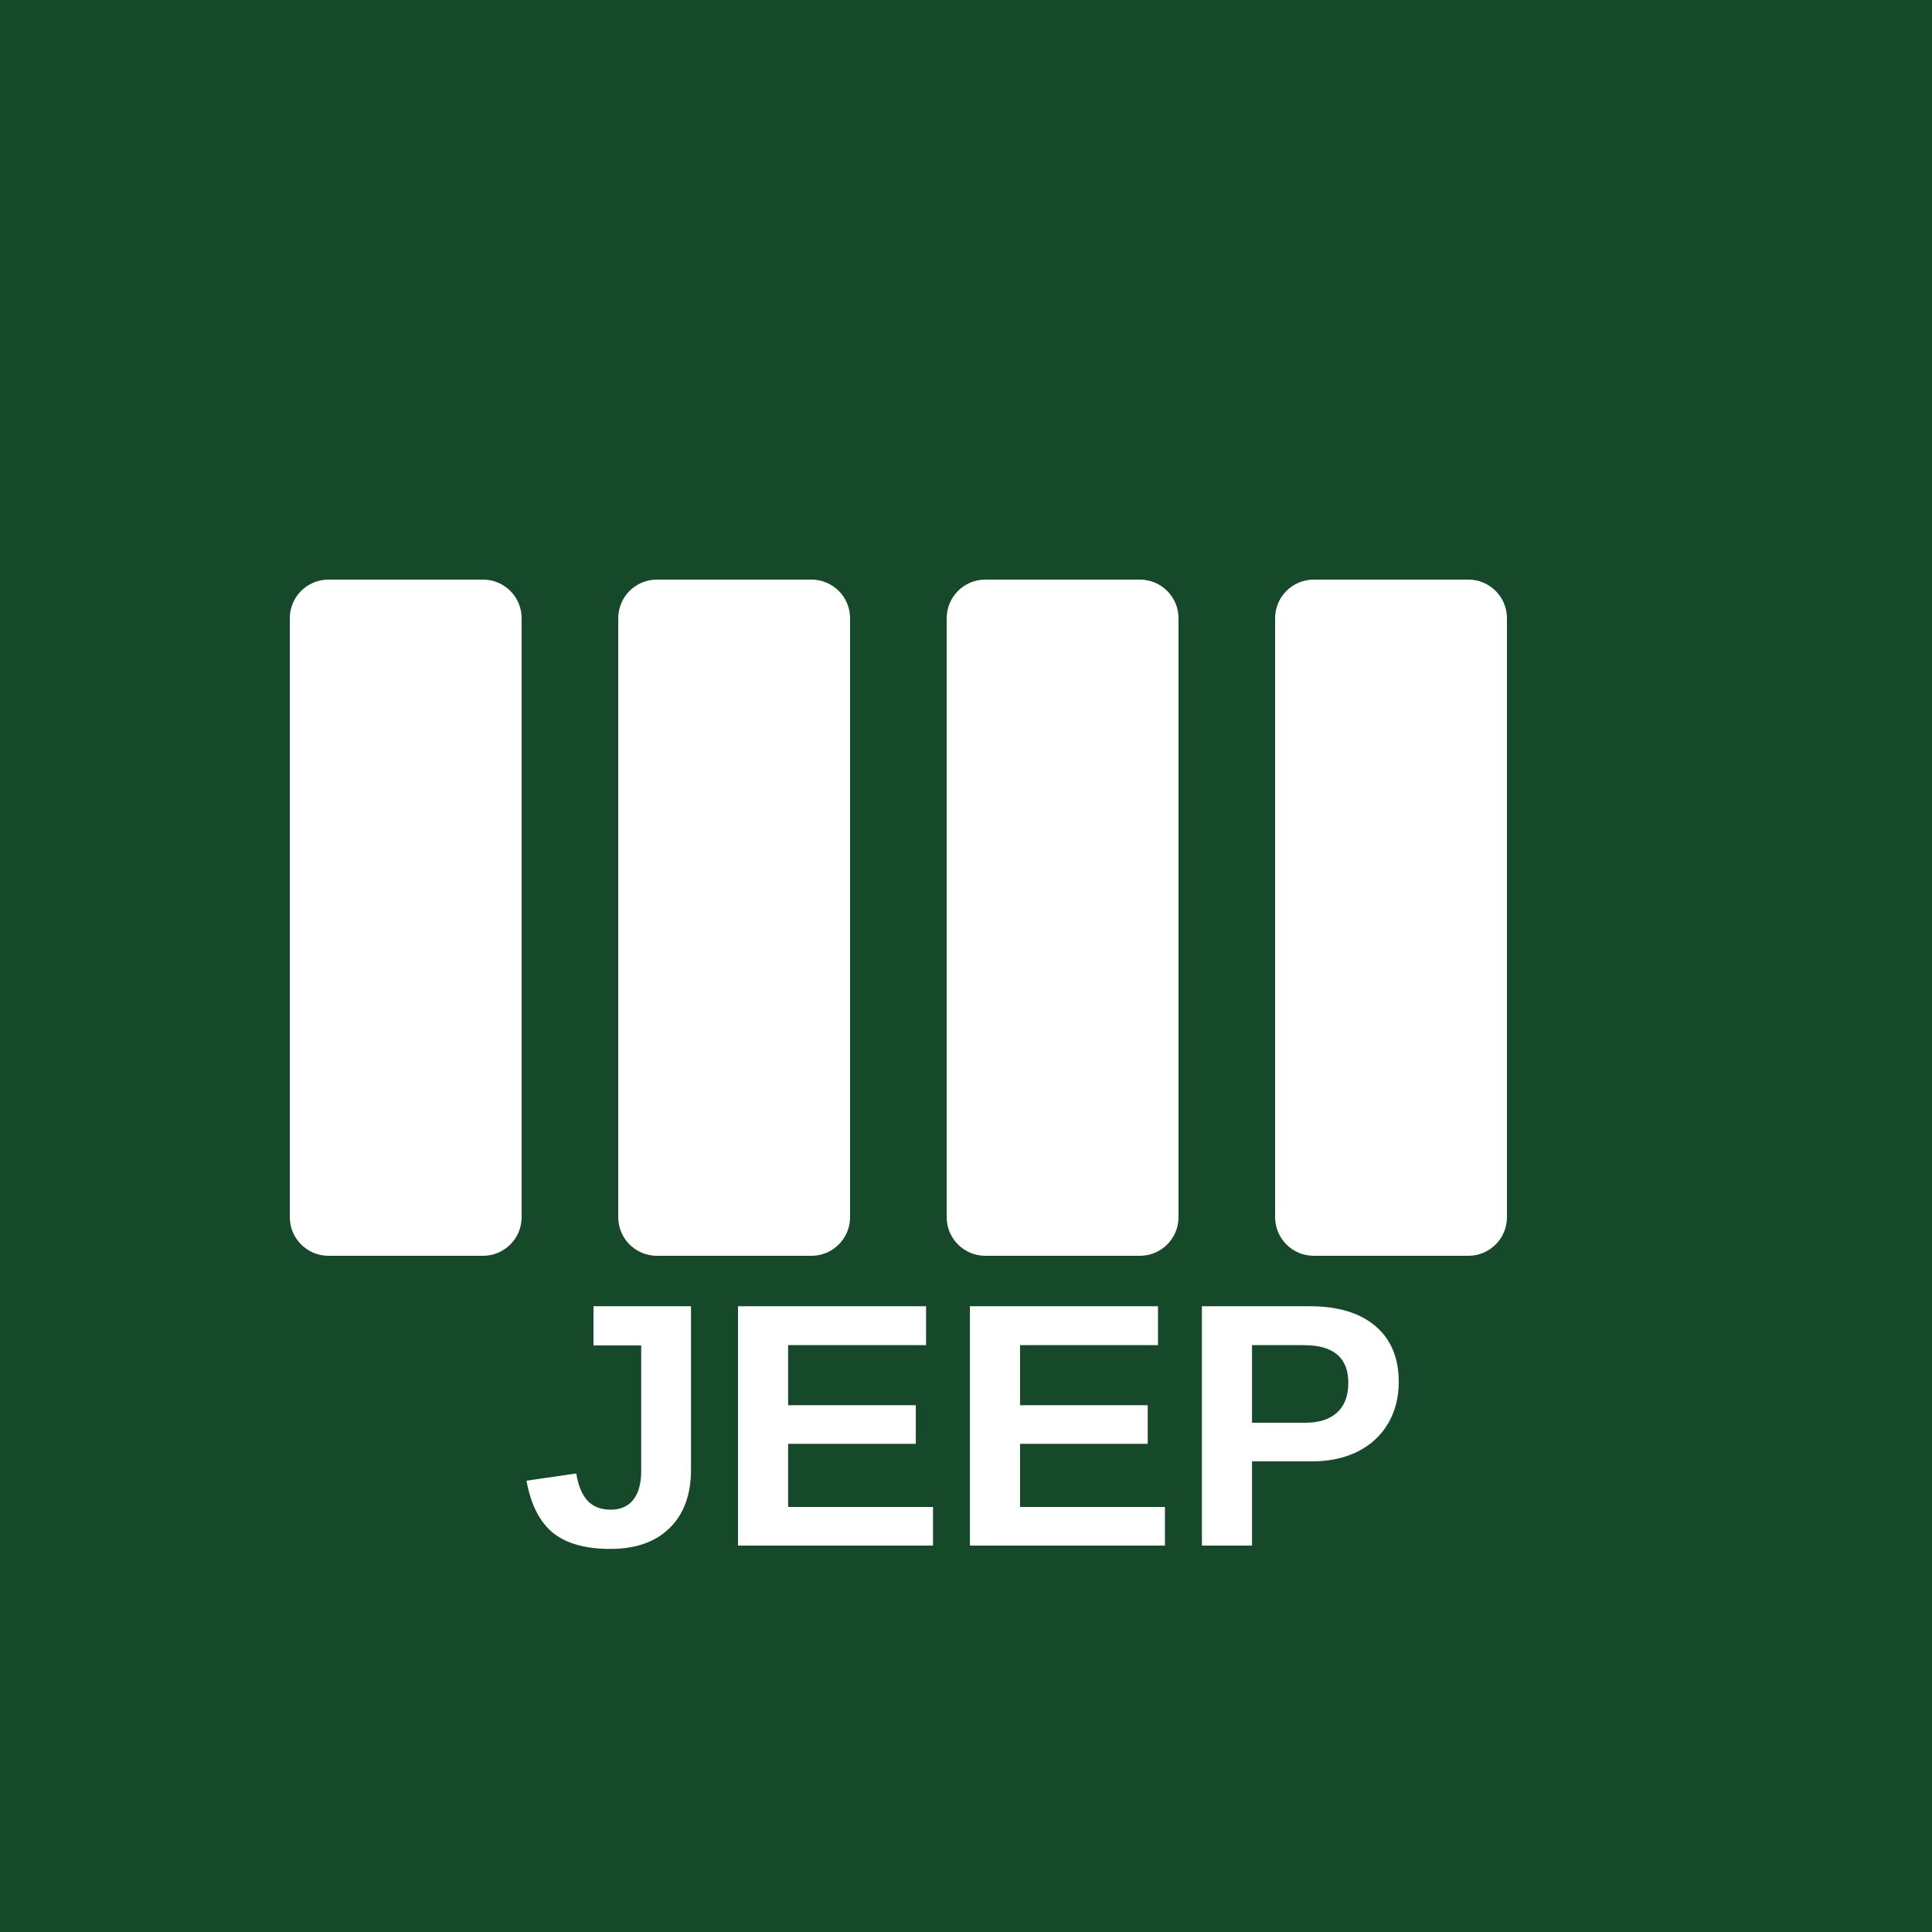
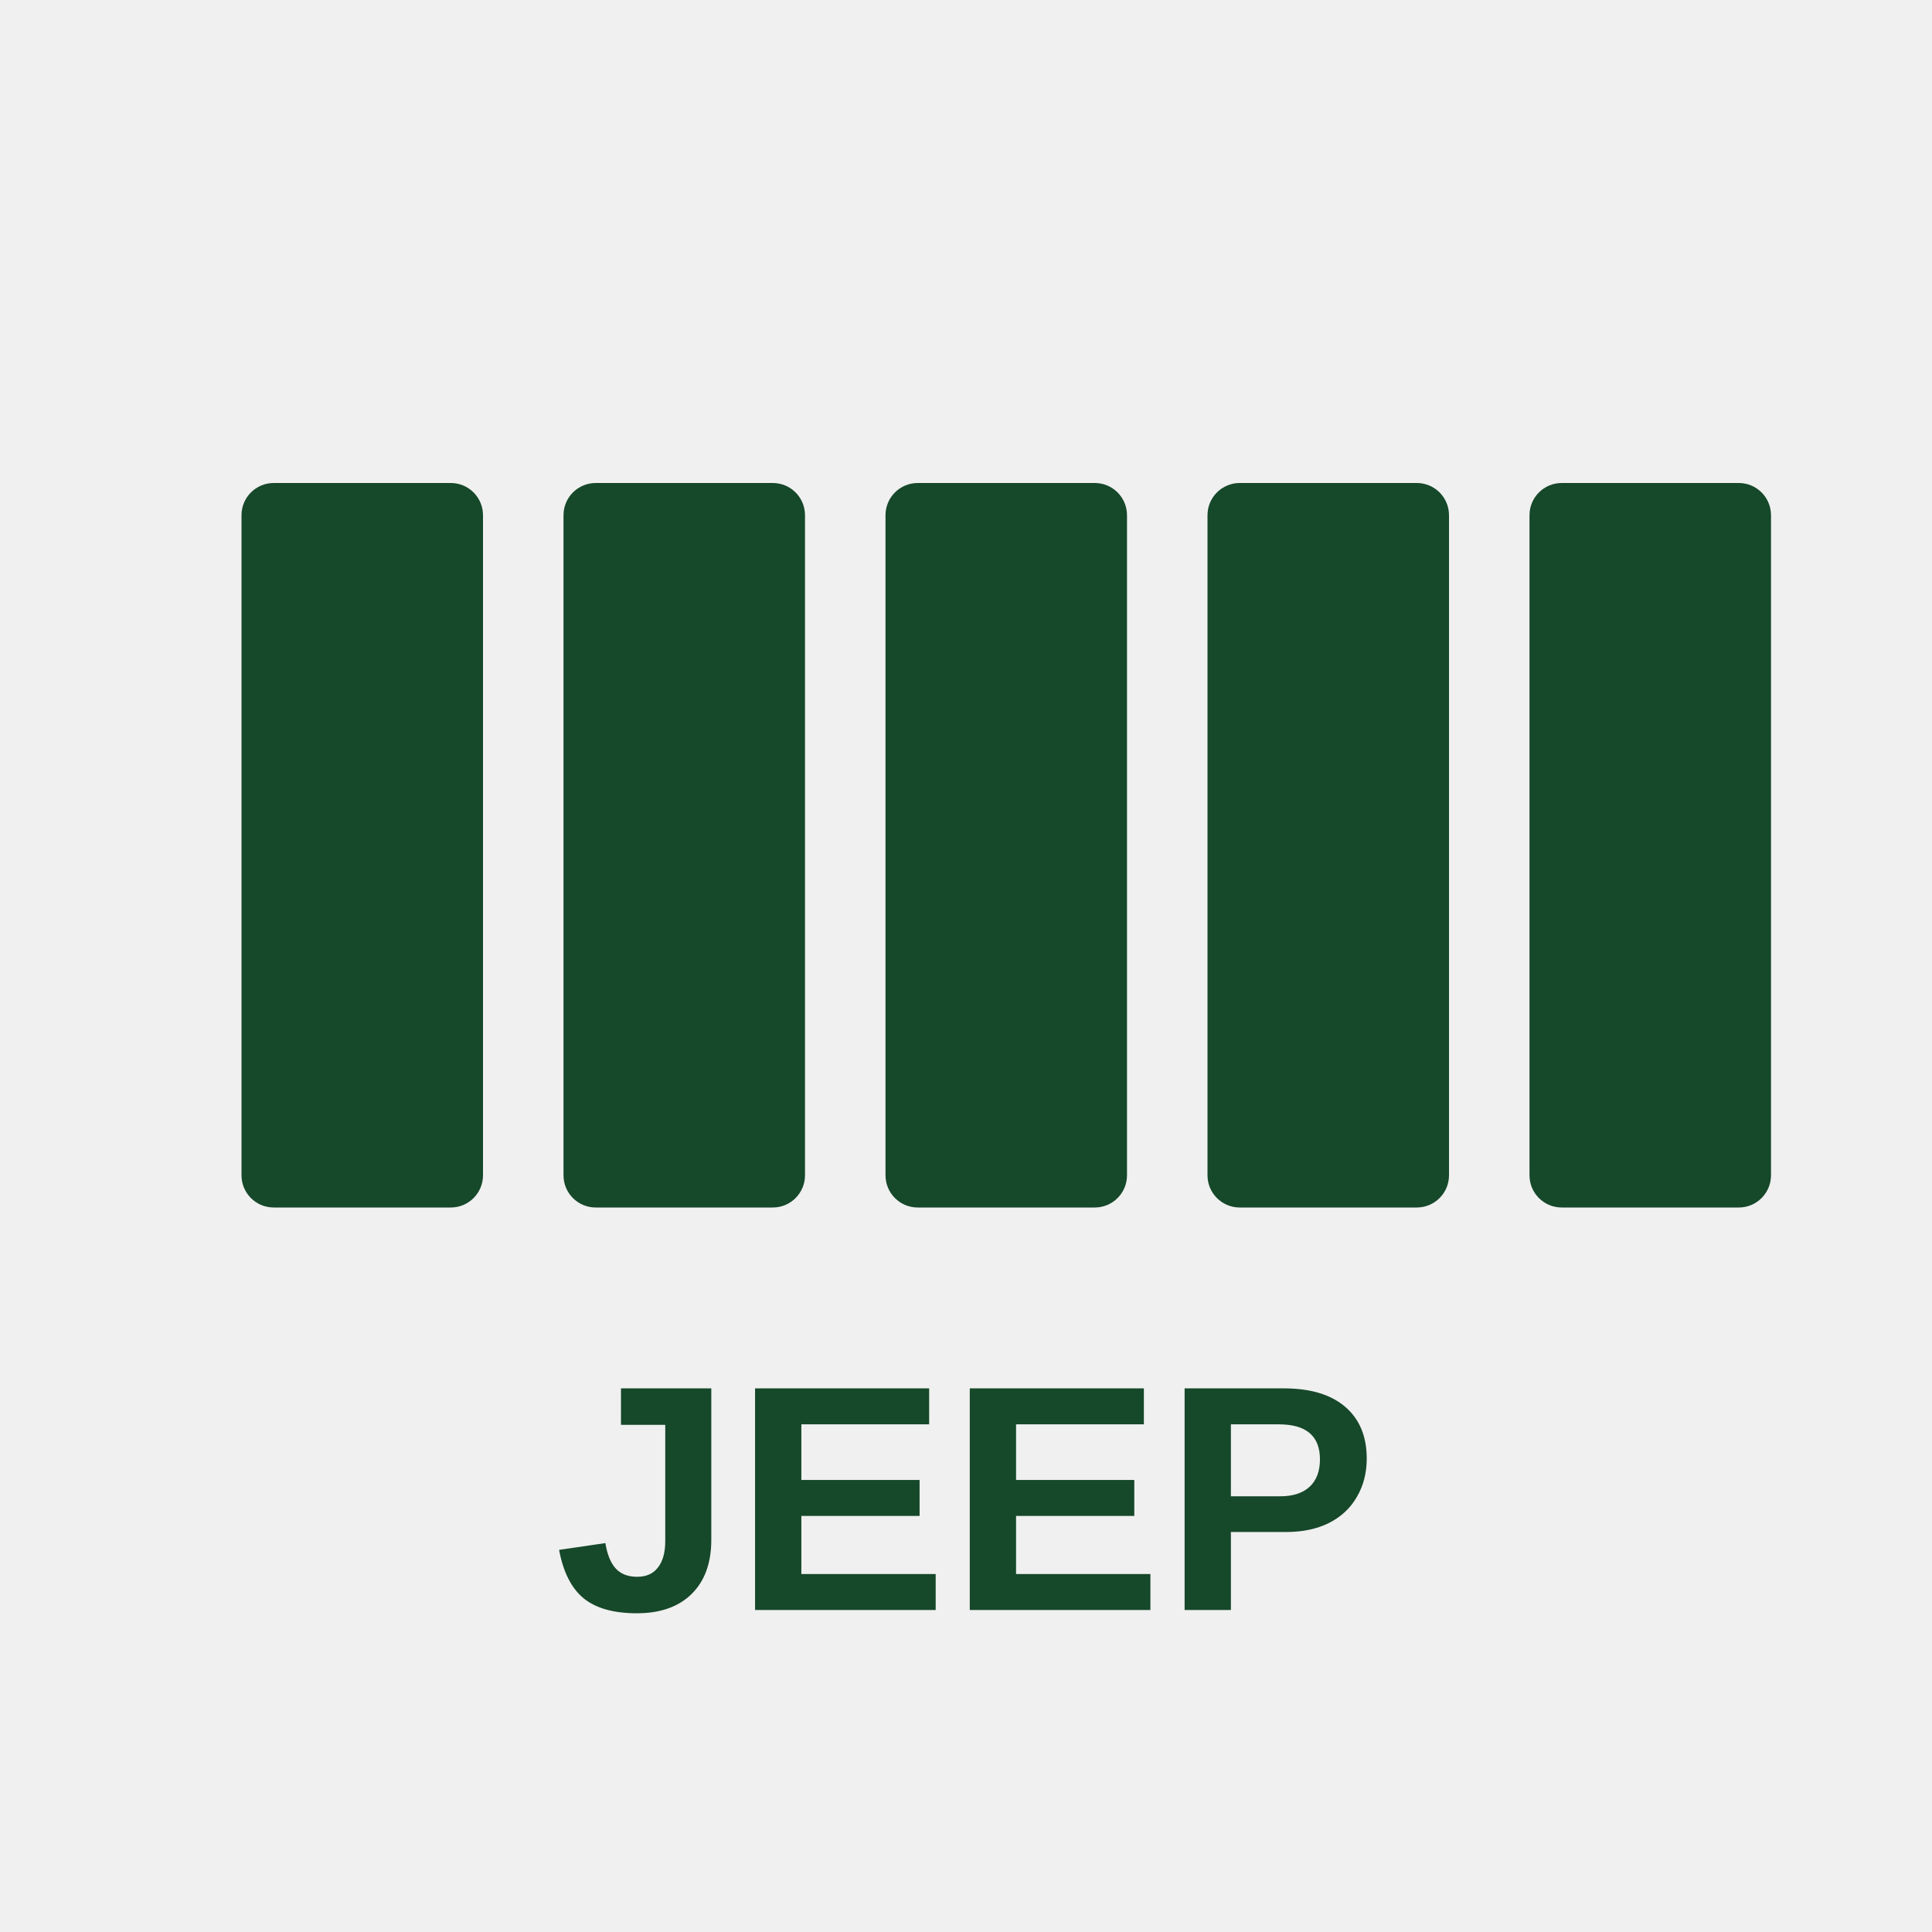
- <svg xmlns="http://www.w3.org/2000/svg" viewBox="0 0 100 100" width="100" height="100">
-   <rect width="100" height="100" fill="#16482A" />
-   <rect x="15" y="30" width="12" height="35" fill="#fff" rx="2" />
-   <rect x="32" y="30" width="12" height="35" fill="#fff" rx="2" />
-   <rect x="49" y="30" width="12" height="35" fill="#fff" rx="2" />
-   <rect x="66" y="30" width="12" height="35" fill="#fff" rx="2" />
-   <text x="50" y="80" font-family="Arial, sans-serif" font-size="18" font-weight="bold" fill="#fff" text-anchor="middle">JEEP</text>
+ <svg xmlns="http://www.w3.org/2000/svg" viewBox="0 0 120 120" width="120" height="120">
+   <g fill="#16482A">
+     <rect x="15" y="30" width="15" height="45" rx="2" />
+     <rect x="35" y="30" width="15" height="45" rx="2" />
+     <rect x="55" y="30" width="15" height="45" rx="2" />
+     <rect x="75" y="30" width="15" height="45" rx="2" />
+     <rect x="95" y="30" width="15" height="45" rx="2" />
+   </g>
+   <text x="60" y="100" font-family="Arial, sans-serif" font-size="20" font-weight="bold" fill="#16482A" text-anchor="middle">JEEP</text>
</svg>
